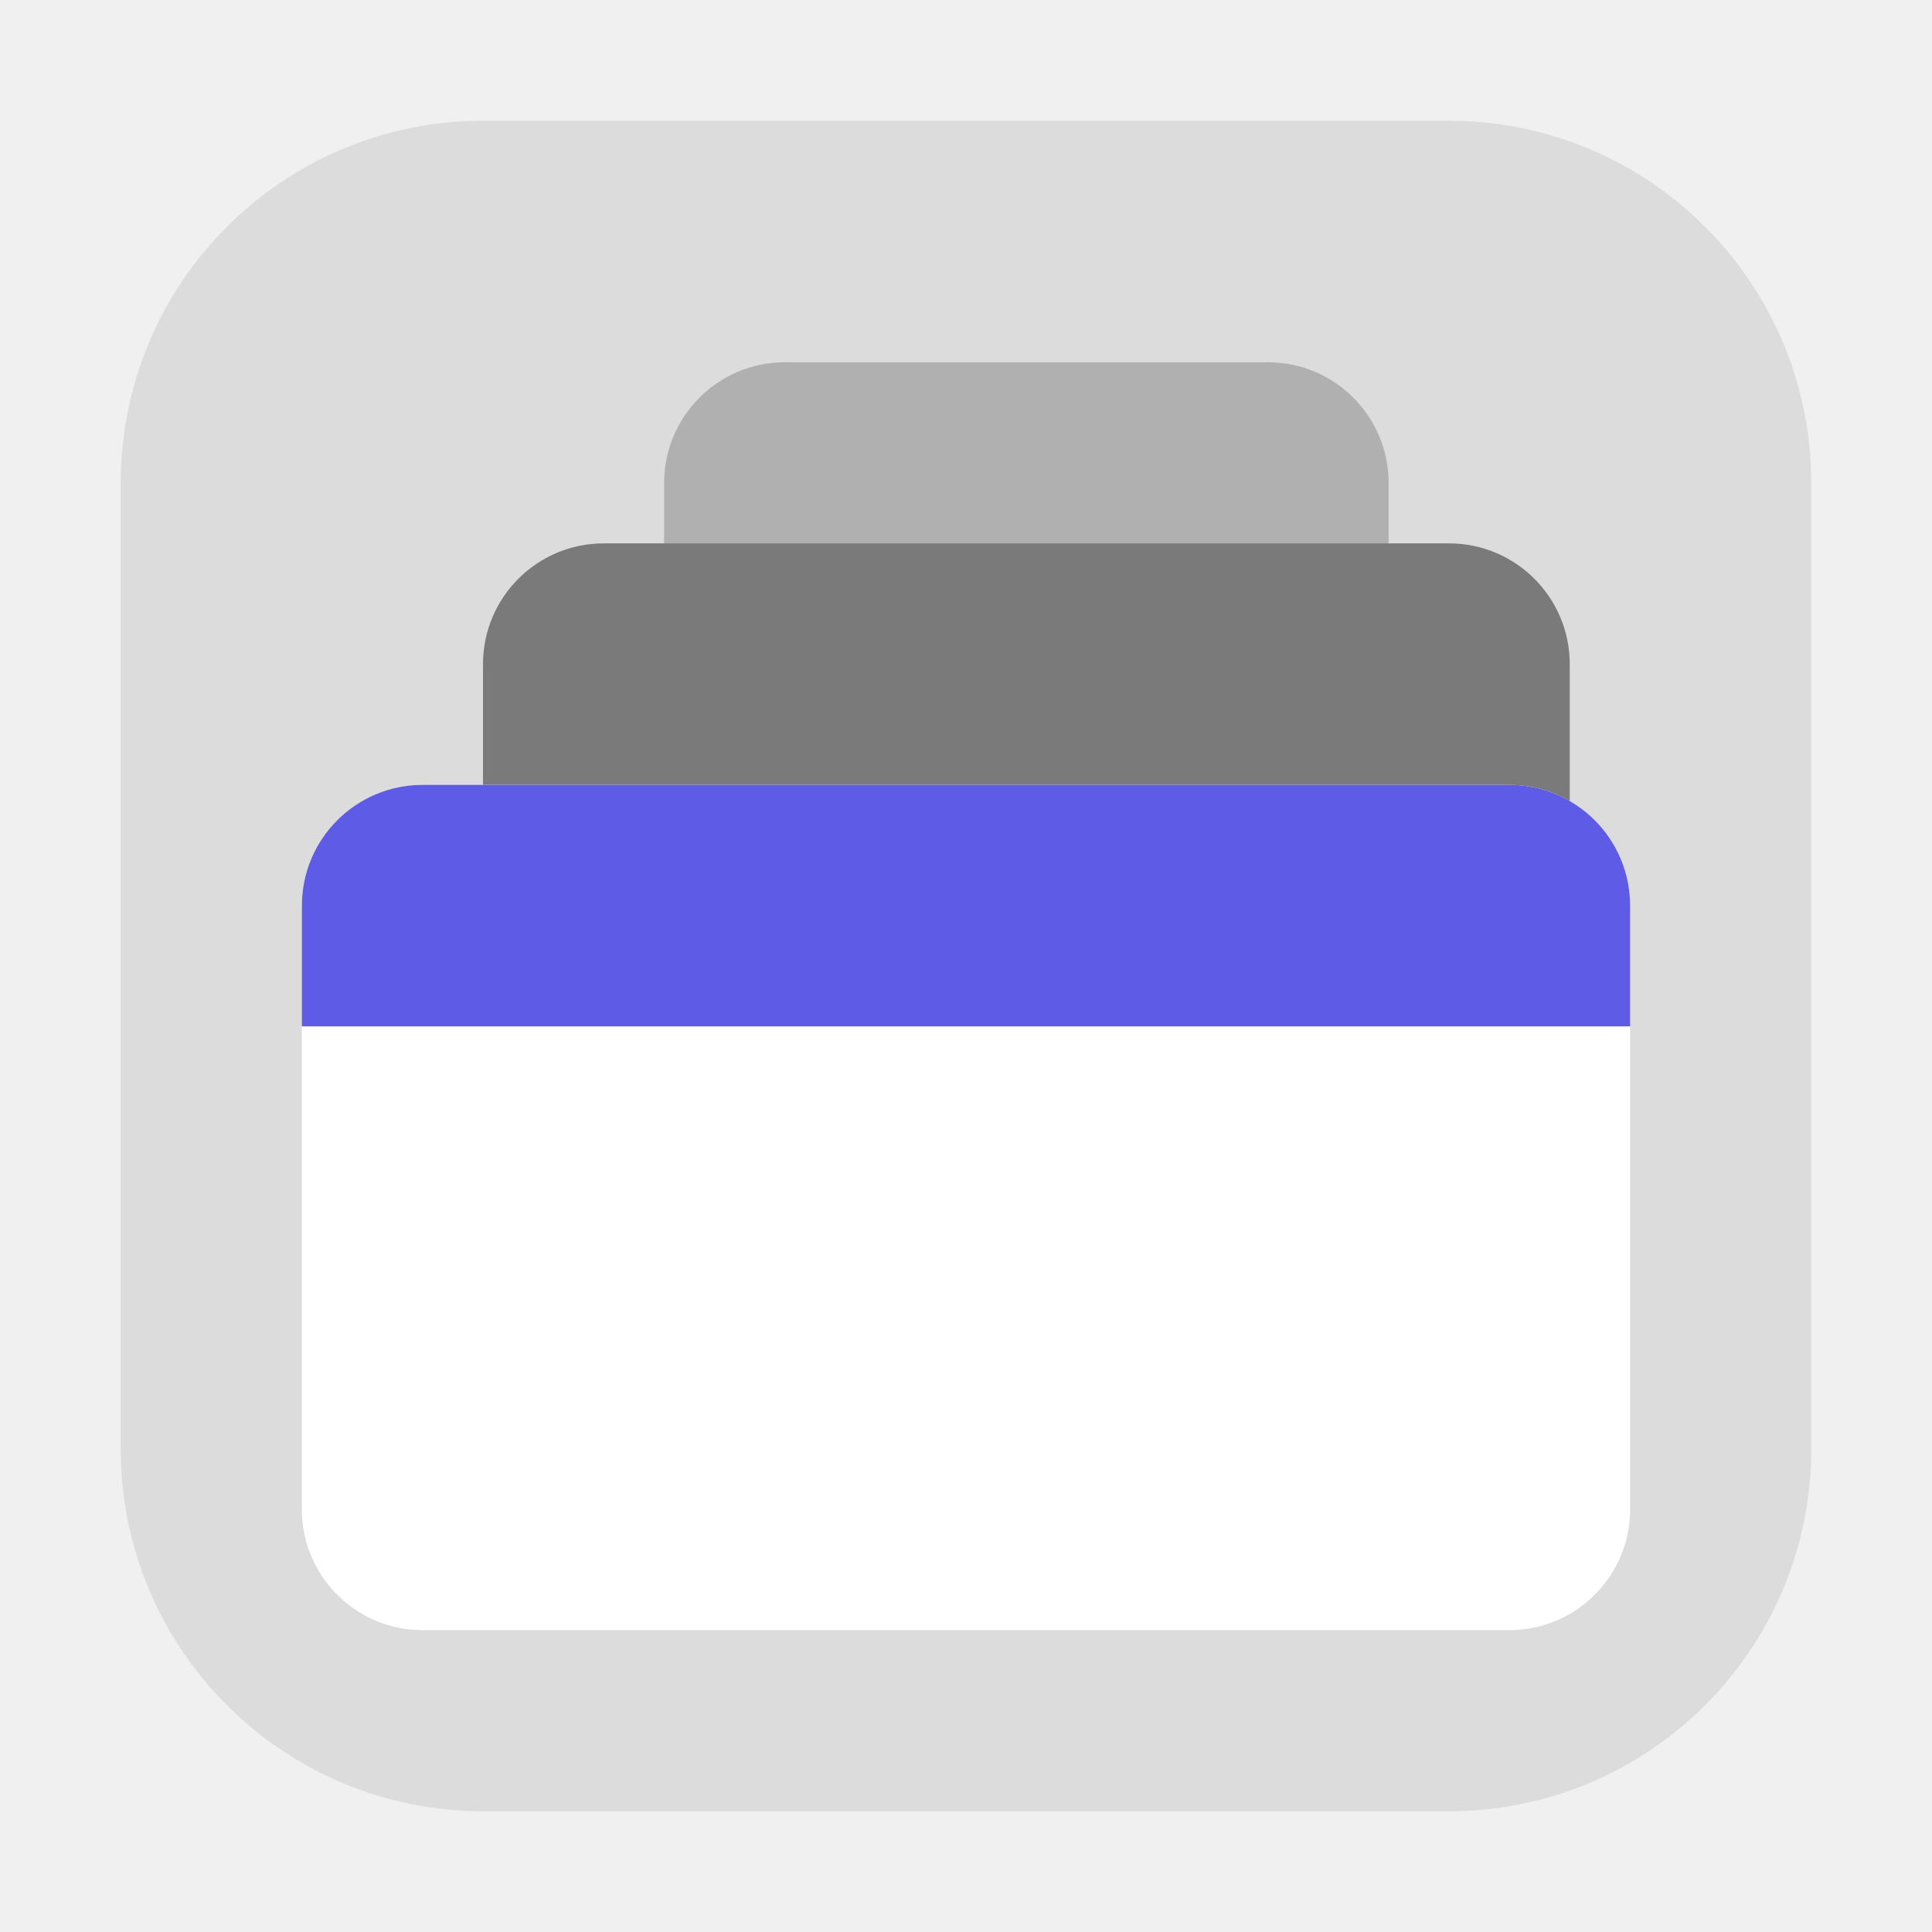
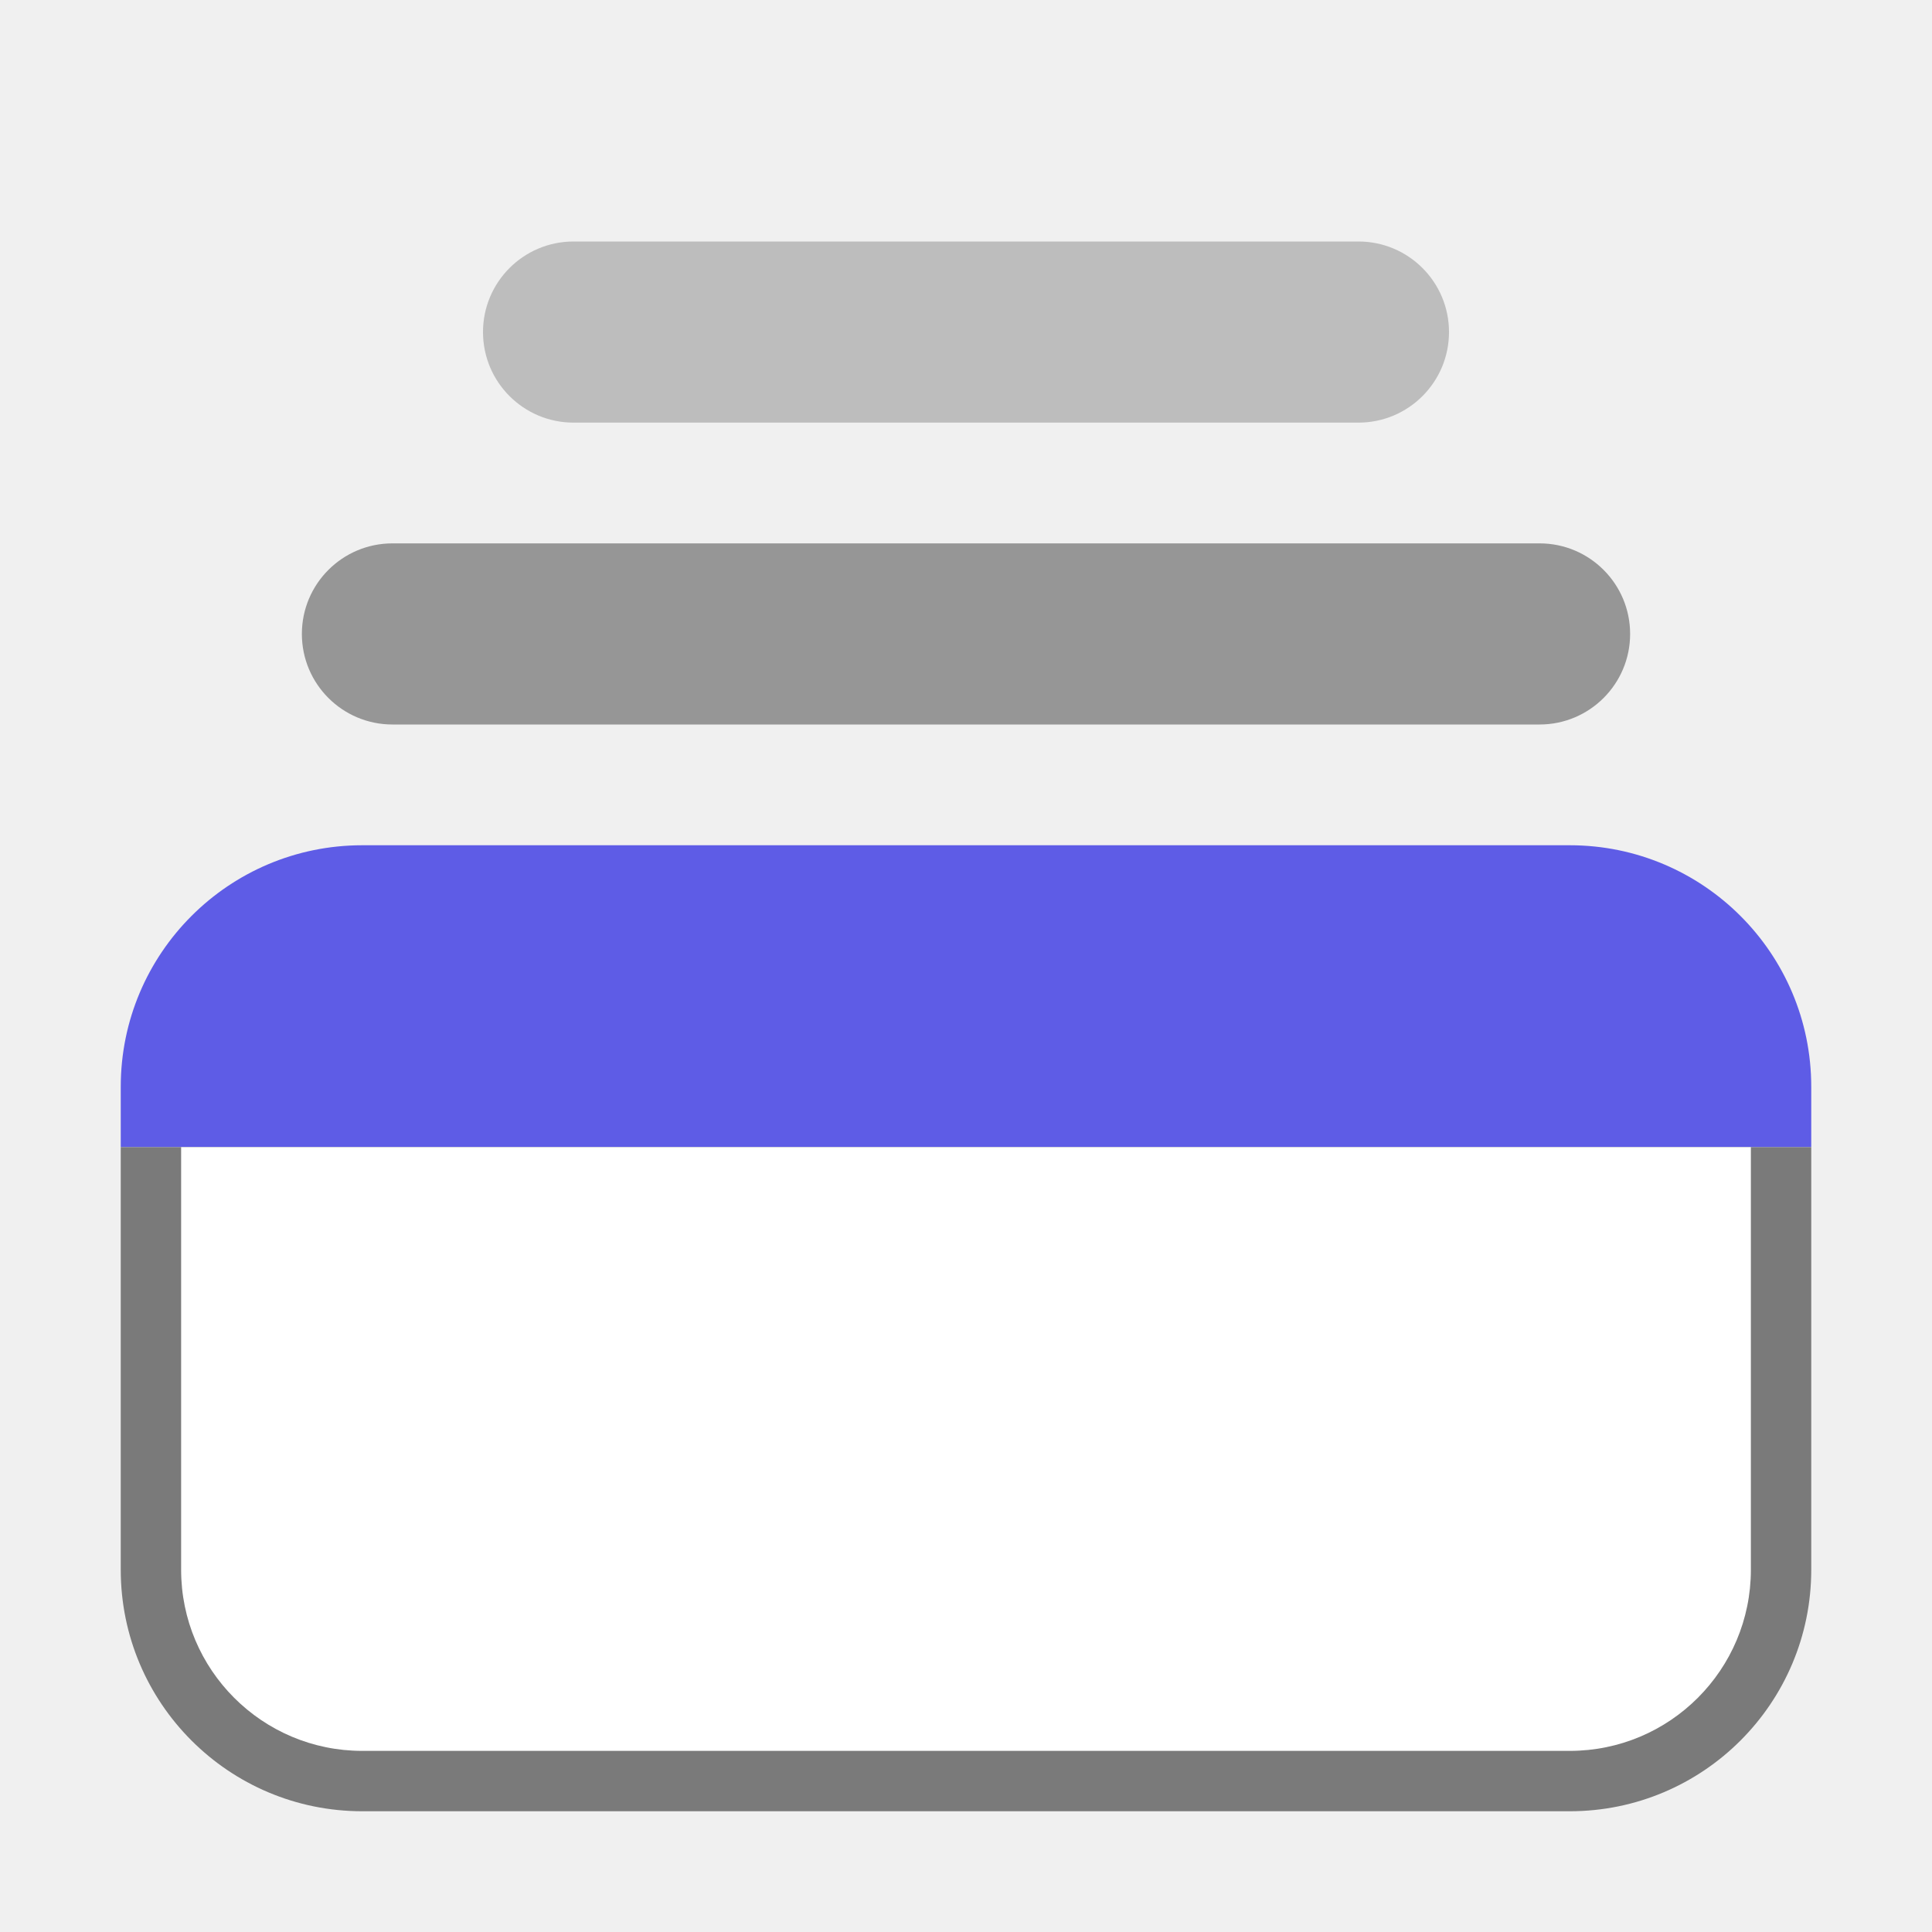
<svg xmlns="http://www.w3.org/2000/svg" width="32" height="32" viewBox="0 0 32 32">
-   <defs>
-     <clipPath id="front">
-       <rect x="5" y="13" width="22" height="14" rx="2" />
-     </clipPath>
-   </defs>
-   <rect x="2" y="2" width="28" height="28" rx="6" fill="#DCDCDC" />
-   <rect x="11" y="6" width="12" height="6" rx="2" fill="#B0B0B0" />
-   <rect x="8" y="9" width="18" height="9" rx="2" fill="#7A7A7A" />
-   <rect x="5" y="13" width="22" height="14" rx="2" fill="#FFFFFF" />
-   <rect x="5" y="13" width="22" height="4" fill="#5E5CE6" clip-path="url(#front)" />
+   <rect x="8" y="4" width="16" height="3" rx="1.5" fill="#BDBDBD" />
+   <rect x="5" y="9" width="22" height="3" rx="1.5" fill="#969696" />
+   <path d="M2 19 V18 A4 4 0 0 1 6 14 H26 A4 4 0 0 1 30 18 V19 Z" fill="#5E5CE6" />
+   <path d="M2 19 H30 V26 A4 4 0 0 1 26 30 H6 A4 4 0 0 1 2 26 Z" fill="#7A7A7A" />
+   <path d="M3 19 H29 V26 A3 3 0 0 1 26 29 H6 A3 3 0 0 1 3 26 Z" fill="#FFFFFF" />
</svg>
